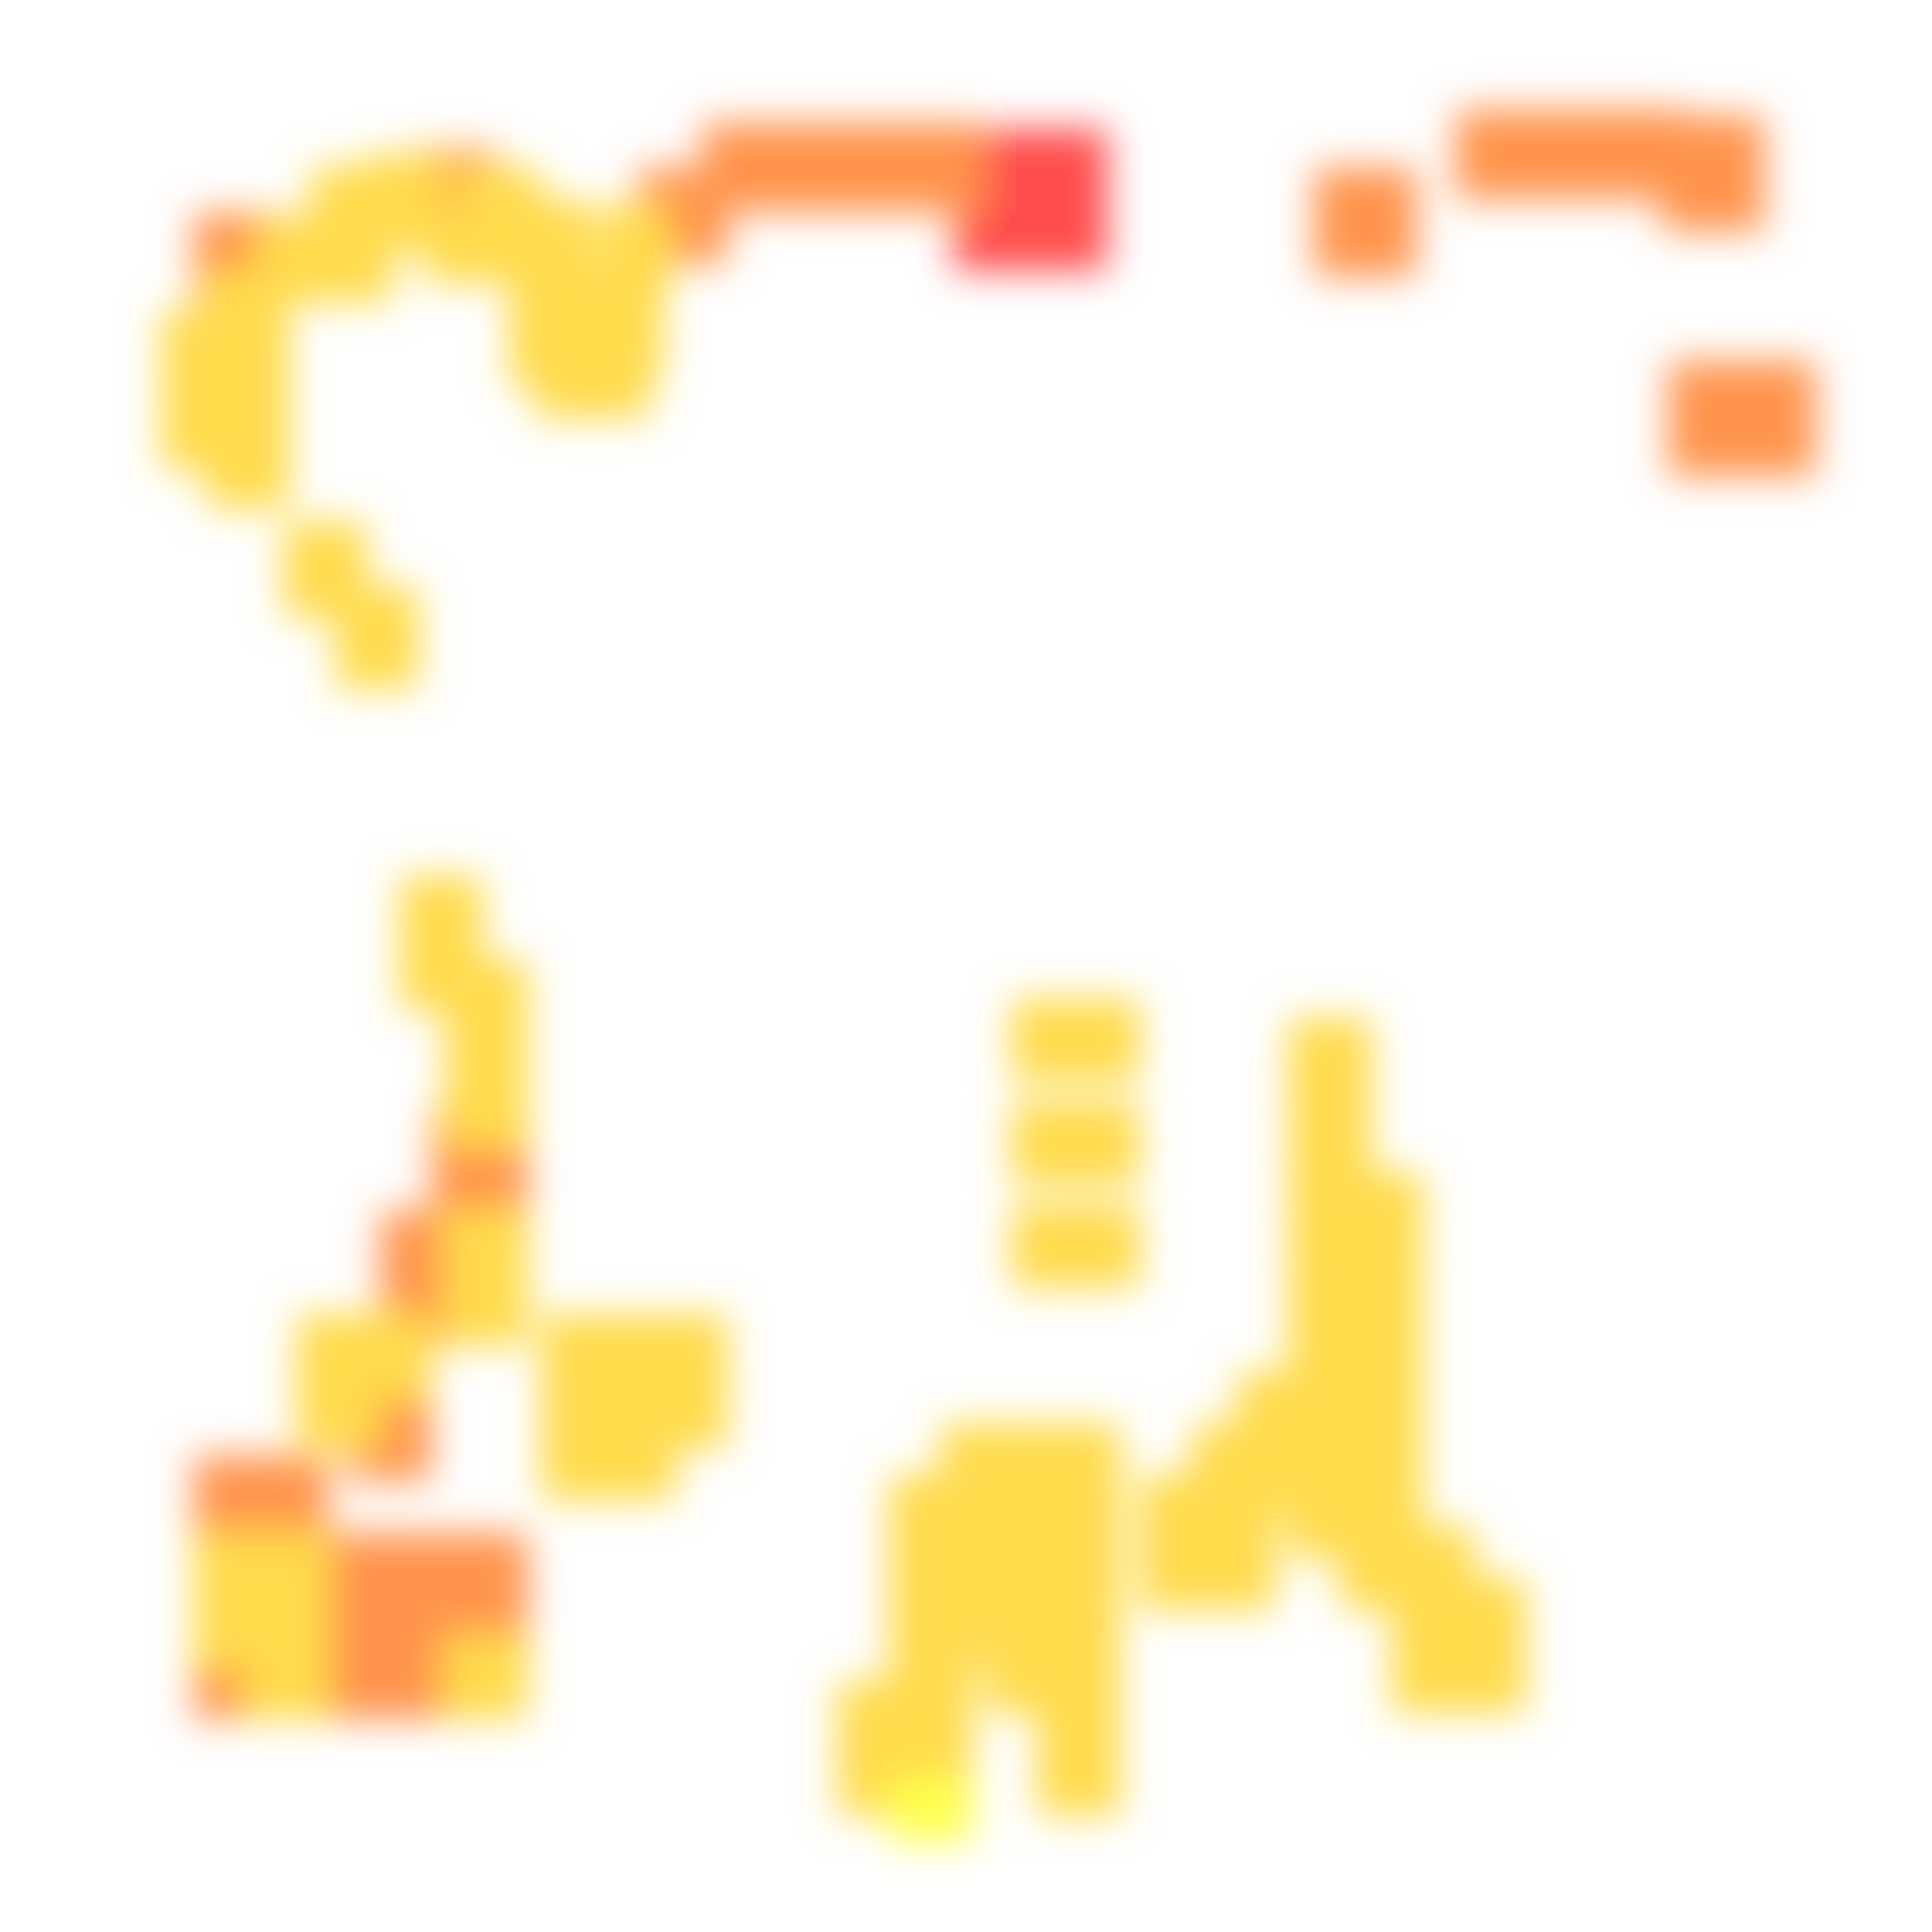
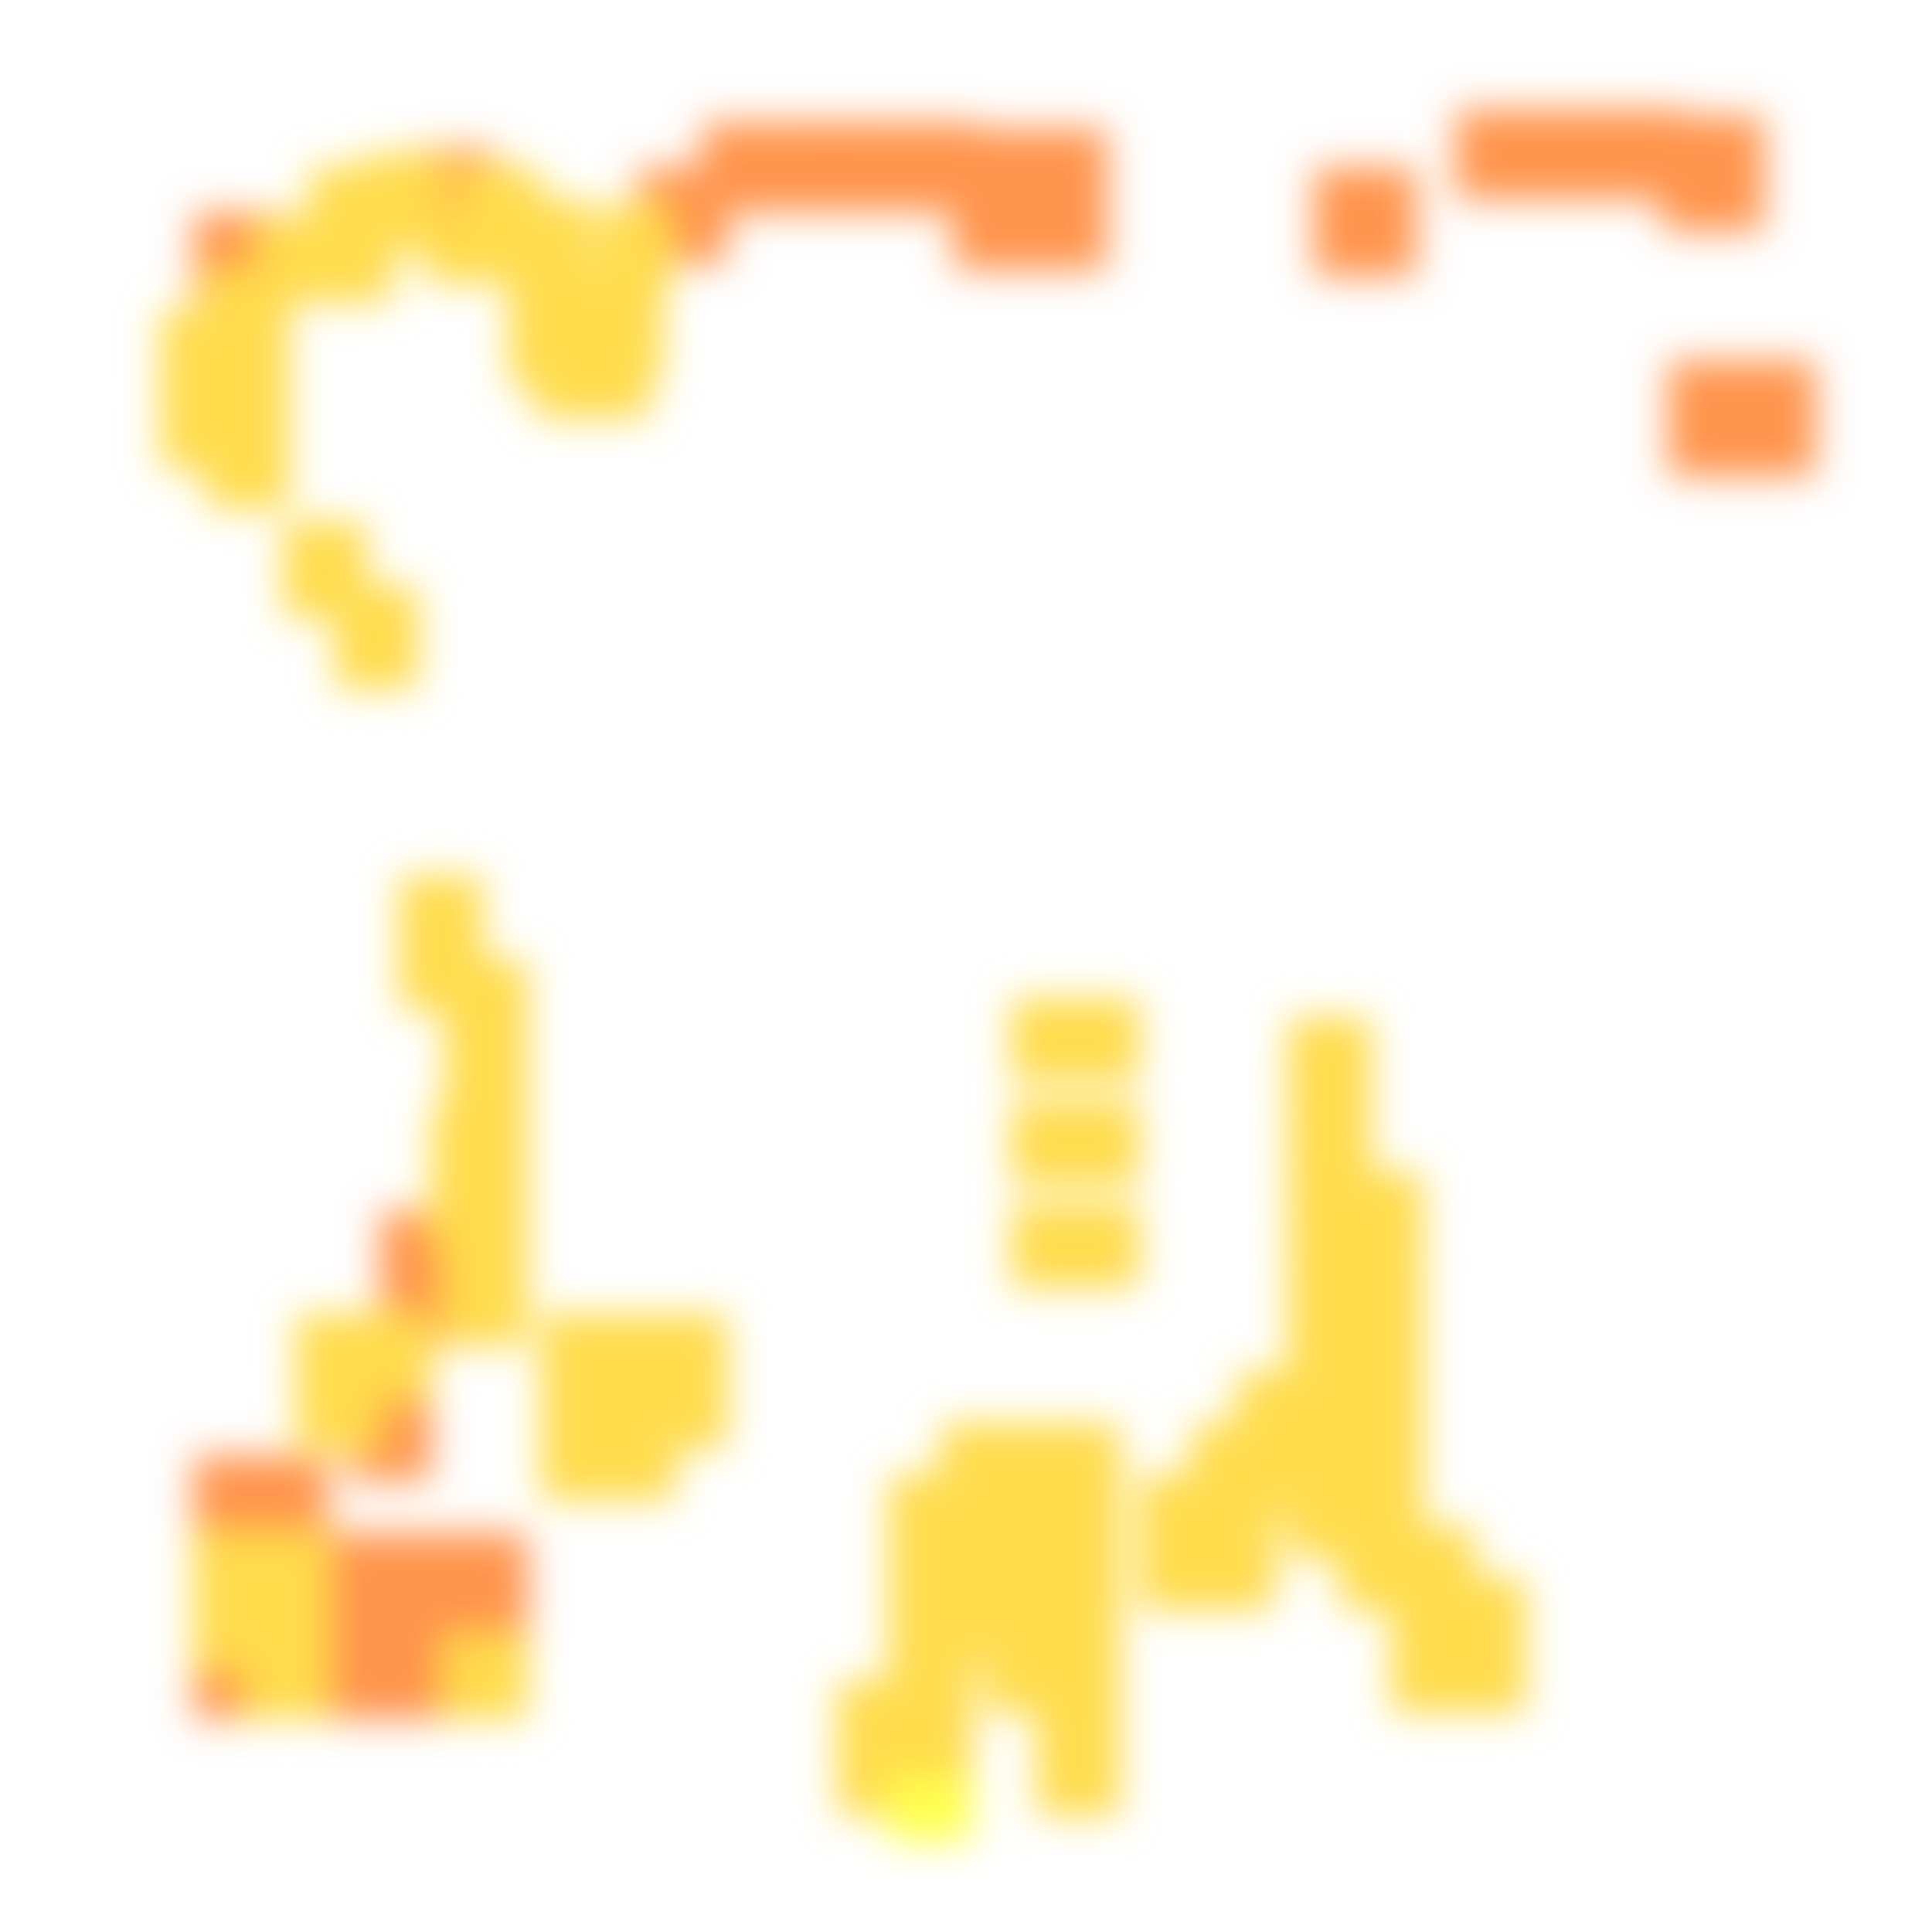
<svg xmlns="http://www.w3.org/2000/svg" width="300" height="300" viewBox="0 0 300 300" class="creatureMap" style="position:absolute;">
  <defs>
    <filter id="blur" x="-30%" y="-30%" width="160%" height="160%">
      <feGaussianBlur stdDeviation="3" />
    </filter>
    <pattern id="pattern-untameable" width="10" height="10" patternTransform="rotate(135)" patternUnits="userSpaceOnUse">
      <rect width="4" height="10" fill="black" />
    </pattern>
    <filter id="groupStroke">
      <feFlood result="outsideColor" flood-color="black" />
      <feMorphology in="SourceAlpha" operator="dilate" radius="2" />
      <feComposite result="strokeoutline1" in="outsideColor" operator="in" />
      <feComposite result="strokeoutline2" in="strokeoutline1" in2="SourceAlpha" operator="out" />
      <feGaussianBlur in="strokeoutline2" result="strokeblur" stdDeviation="1" />
    </filter>
    <style>
            .spawningMap-very-common { fill: #0F0; }
            .spawningMap-common { fill: #B2FF00; }
            .spawningMap-uncommon { fill: #FF0; }
            .spawningMap-very-uncommon { fill: #FC0; }
            .spawningMap-rare { fill: #F60; }
            .spawningMap-very-rare { fill: #F00; }
            .spawning-map-point { stroke:black; stroke-width:1; }
        </style>
  </defs>
  <g filter="url(#blur)" opacity="0.7">
-     <g class="spawningMap-very-rare">
-       <rect x="148" y="20" width="24" height="22" />
-     </g>
    <g class="spawningMap-rare">
      <rect x="30" y="226" width="13" height="17" />
      <rect x="46" y="238" width="13" height="16" />
      <rect x="30" y="254" width="13" height="13" />
      <rect x="30" y="33" width="15" height="14" />
      <rect x="64" y="23" width="13" height="16" />
      <rect x="99" y="26" width="14" height="15" />
+       <rect x="148" y="20" width="24" height="22" />
      <rect x="226" y="17" width="36" height="14" />
      <rect x="259" y="56" width="23" height="18" />
      <rect x="258" y="18" width="16" height="18" />
-       <rect x="67" y="180" width="15" height="13" />
      <rect x="62" y="238" width="13" height="16" />
      <rect x="54" y="238" width="13" height="16" />
      <rect x="69" y="238" width="13" height="13" />
      <rect x="109" y="19" width="23" height="14" />
      <rect x="128" y="19" width="24" height="14" />
      <rect x="204" y="26" width="16" height="17" />
-       <rect x="67" y="172" width="15" height="14" />
      <rect x="59" y="188" width="15" height="13" />
      <rect x="59" y="196" width="15" height="13" />
      <rect x="54" y="212" width="13" height="18" />
      <rect x="38" y="226" width="13" height="17" />
      <rect x="46" y="249" width="13" height="18" />
      <rect x="54" y="249" width="13" height="18" />
      <rect x="62" y="249" width="13" height="18" />
      <rect x="69" y="246" width="13" height="13" />
    </g>
    <g class="spawningMap-very-uncommon">
      <rect x="130" y="261" width="13" height="13" />
      <rect x="130" y="269" width="13" height="13" />
      <rect x="69" y="254" width="13" height="13" />
      <rect x="32" y="65" width="13" height="14" />
      <rect x="164" y="187" width="13" height="13" />
      <rect x="157" y="187" width="13" height="13" />
      <rect x="216" y="253" width="13" height="13" />
      <rect x="185" y="237" width="13" height="13" />
      <rect x="200" y="158" width="13" height="13" />
      <rect x="25" y="58" width="13" height="15" />
      <rect x="66" y="34" width="18" height="10" />
      <rect x="52" y="91" width="13" height="16" />
      <rect x="138" y="229" width="13" height="13" />
      <rect x="161" y="245" width="13" height="13" />
      <rect x="146" y="245" width="13" height="13" />
      <rect x="138" y="245" width="13" height="13" />
      <rect x="200" y="190" width="13" height="13" />
      <rect x="200" y="198" width="13" height="13" />
      <rect x="200" y="205" width="13" height="14" />
+       <rect x="67" y="180" width="15" height="13" />
      <rect x="46" y="212" width="13" height="13" />
      <rect x="100" y="204" width="13" height="13" />
      <rect x="100" y="212" width="13" height="13" />
      <rect x="84" y="220" width="13" height="13" />
      <rect x="192" y="221" width="13" height="14" />
      <rect x="138" y="253" width="13" height="13" />
      <rect x="79" y="38" width="13" height="14" />
      <rect x="146" y="229" width="13" height="13" />
      <rect x="146" y="221" width="13" height="14" />
      <rect x="153" y="221" width="13" height="14" />
      <rect x="138" y="261" width="13" height="13" />
      <rect x="138" y="269" width="13" height="13" />
      <rect x="79" y="46" width="13" height="14" />
      <rect x="48" y="34" width="13" height="13" />
      <rect x="25" y="48" width="13" height="15" />
      <rect x="32" y="42" width="13" height="13" />
      <rect x="44" y="81" width="13" height="15" />
      <rect x="32" y="50" width="13" height="13" />
      <rect x="161" y="221" width="13" height="14" />
      <rect x="40" y="34" width="13" height="13" />
      <rect x="83" y="54" width="18" height="11" />
      <rect x="92" y="41" width="11" height="18" />
      <rect x="93" y="32" width="11" height="14" />
      <rect x="79" y="31" width="13" height="13" />
      <rect x="32" y="57" width="13" height="14" />
      <rect x="71" y="26" width="13" height="13" />
      <rect x="224" y="253" width="13" height="13" />
      <rect x="56" y="24" width="13" height="15" />
      <rect x="48" y="26" width="13" height="13" />
      <rect x="62" y="136" width="13" height="13" />
      <rect x="62" y="144" width="13" height="13" />
      <rect x="69" y="149" width="13" height="13" />
      <rect x="69" y="156" width="13" height="14" />
+       <rect x="67" y="172" width="15" height="14" />
      <rect x="69" y="164" width="13" height="14" />
      <rect x="69" y="188" width="13" height="13" />
      <rect x="69" y="196" width="13" height="13" />
      <rect x="46" y="204" width="13" height="13" />
      <rect x="54" y="204" width="13" height="13" />
      <rect x="84" y="204" width="13" height="13" />
      <rect x="84" y="212" width="13" height="13" />
      <rect x="92" y="204" width="13" height="13" />
      <rect x="92" y="212" width="13" height="13" />
      <rect x="92" y="220" width="13" height="13" />
      <rect x="157" y="155" width="13" height="13" />
      <rect x="164" y="171" width="13" height="13" />
      <rect x="157" y="171" width="13" height="13" />
      <rect x="38" y="246" width="13" height="13" />
      <rect x="30" y="238" width="13" height="13" />
      <rect x="38" y="238" width="13" height="13" />
      <rect x="208" y="182" width="13" height="13" />
      <rect x="208" y="190" width="13" height="13" />
      <rect x="208" y="198" width="13" height="13" />
      <rect x="208" y="205" width="13" height="14" />
      <rect x="208" y="213" width="13" height="14" />
      <rect x="200" y="213" width="13" height="14" />
      <rect x="192" y="213" width="13" height="14" />
      <rect x="208" y="221" width="13" height="14" />
      <rect x="200" y="221" width="13" height="14" />
      <rect x="208" y="229" width="13" height="13" />
      <rect x="200" y="229" width="13" height="13" />
      <rect x="30" y="246" width="13" height="13" />
      <rect x="216" y="237" width="13" height="13" />
      <rect x="208" y="237" width="13" height="13" />
      <rect x="224" y="245" width="13" height="13" />
      <rect x="216" y="245" width="13" height="13" />
      <rect x="38" y="254" width="13" height="13" />
      <rect x="185" y="221" width="13" height="13" />
      <rect x="185" y="229" width="13" height="13" />
      <rect x="177" y="229" width="13" height="13" />
      <rect x="177" y="237" width="13" height="13" />
      <rect x="200" y="182" width="13" height="13" />
      <rect x="200" y="174" width="13" height="13" />
      <rect x="200" y="166" width="13" height="13" />
      <rect x="164" y="155" width="13" height="13" />
      <rect x="161" y="229" width="13" height="13" />
      <rect x="153" y="229" width="13" height="13" />
      <rect x="161" y="237" width="13" height="13" />
      <rect x="153" y="237" width="13" height="13" />
      <rect x="146" y="237" width="13" height="13" />
      <rect x="138" y="237" width="13" height="13" />
      <rect x="153" y="245" width="13" height="13" />
      <rect x="153" y="253" width="13" height="13" />
      <rect x="161" y="253" width="13" height="13" />
      <rect x="161" y="261" width="13" height="13" />
      <rect x="161" y="269" width="13" height="13" />
    </g>
    <g class="spawningMap-uncommon">
      <rect x="138" y="276" width="13" height="10" />
    </g>
  </g>
</svg>
